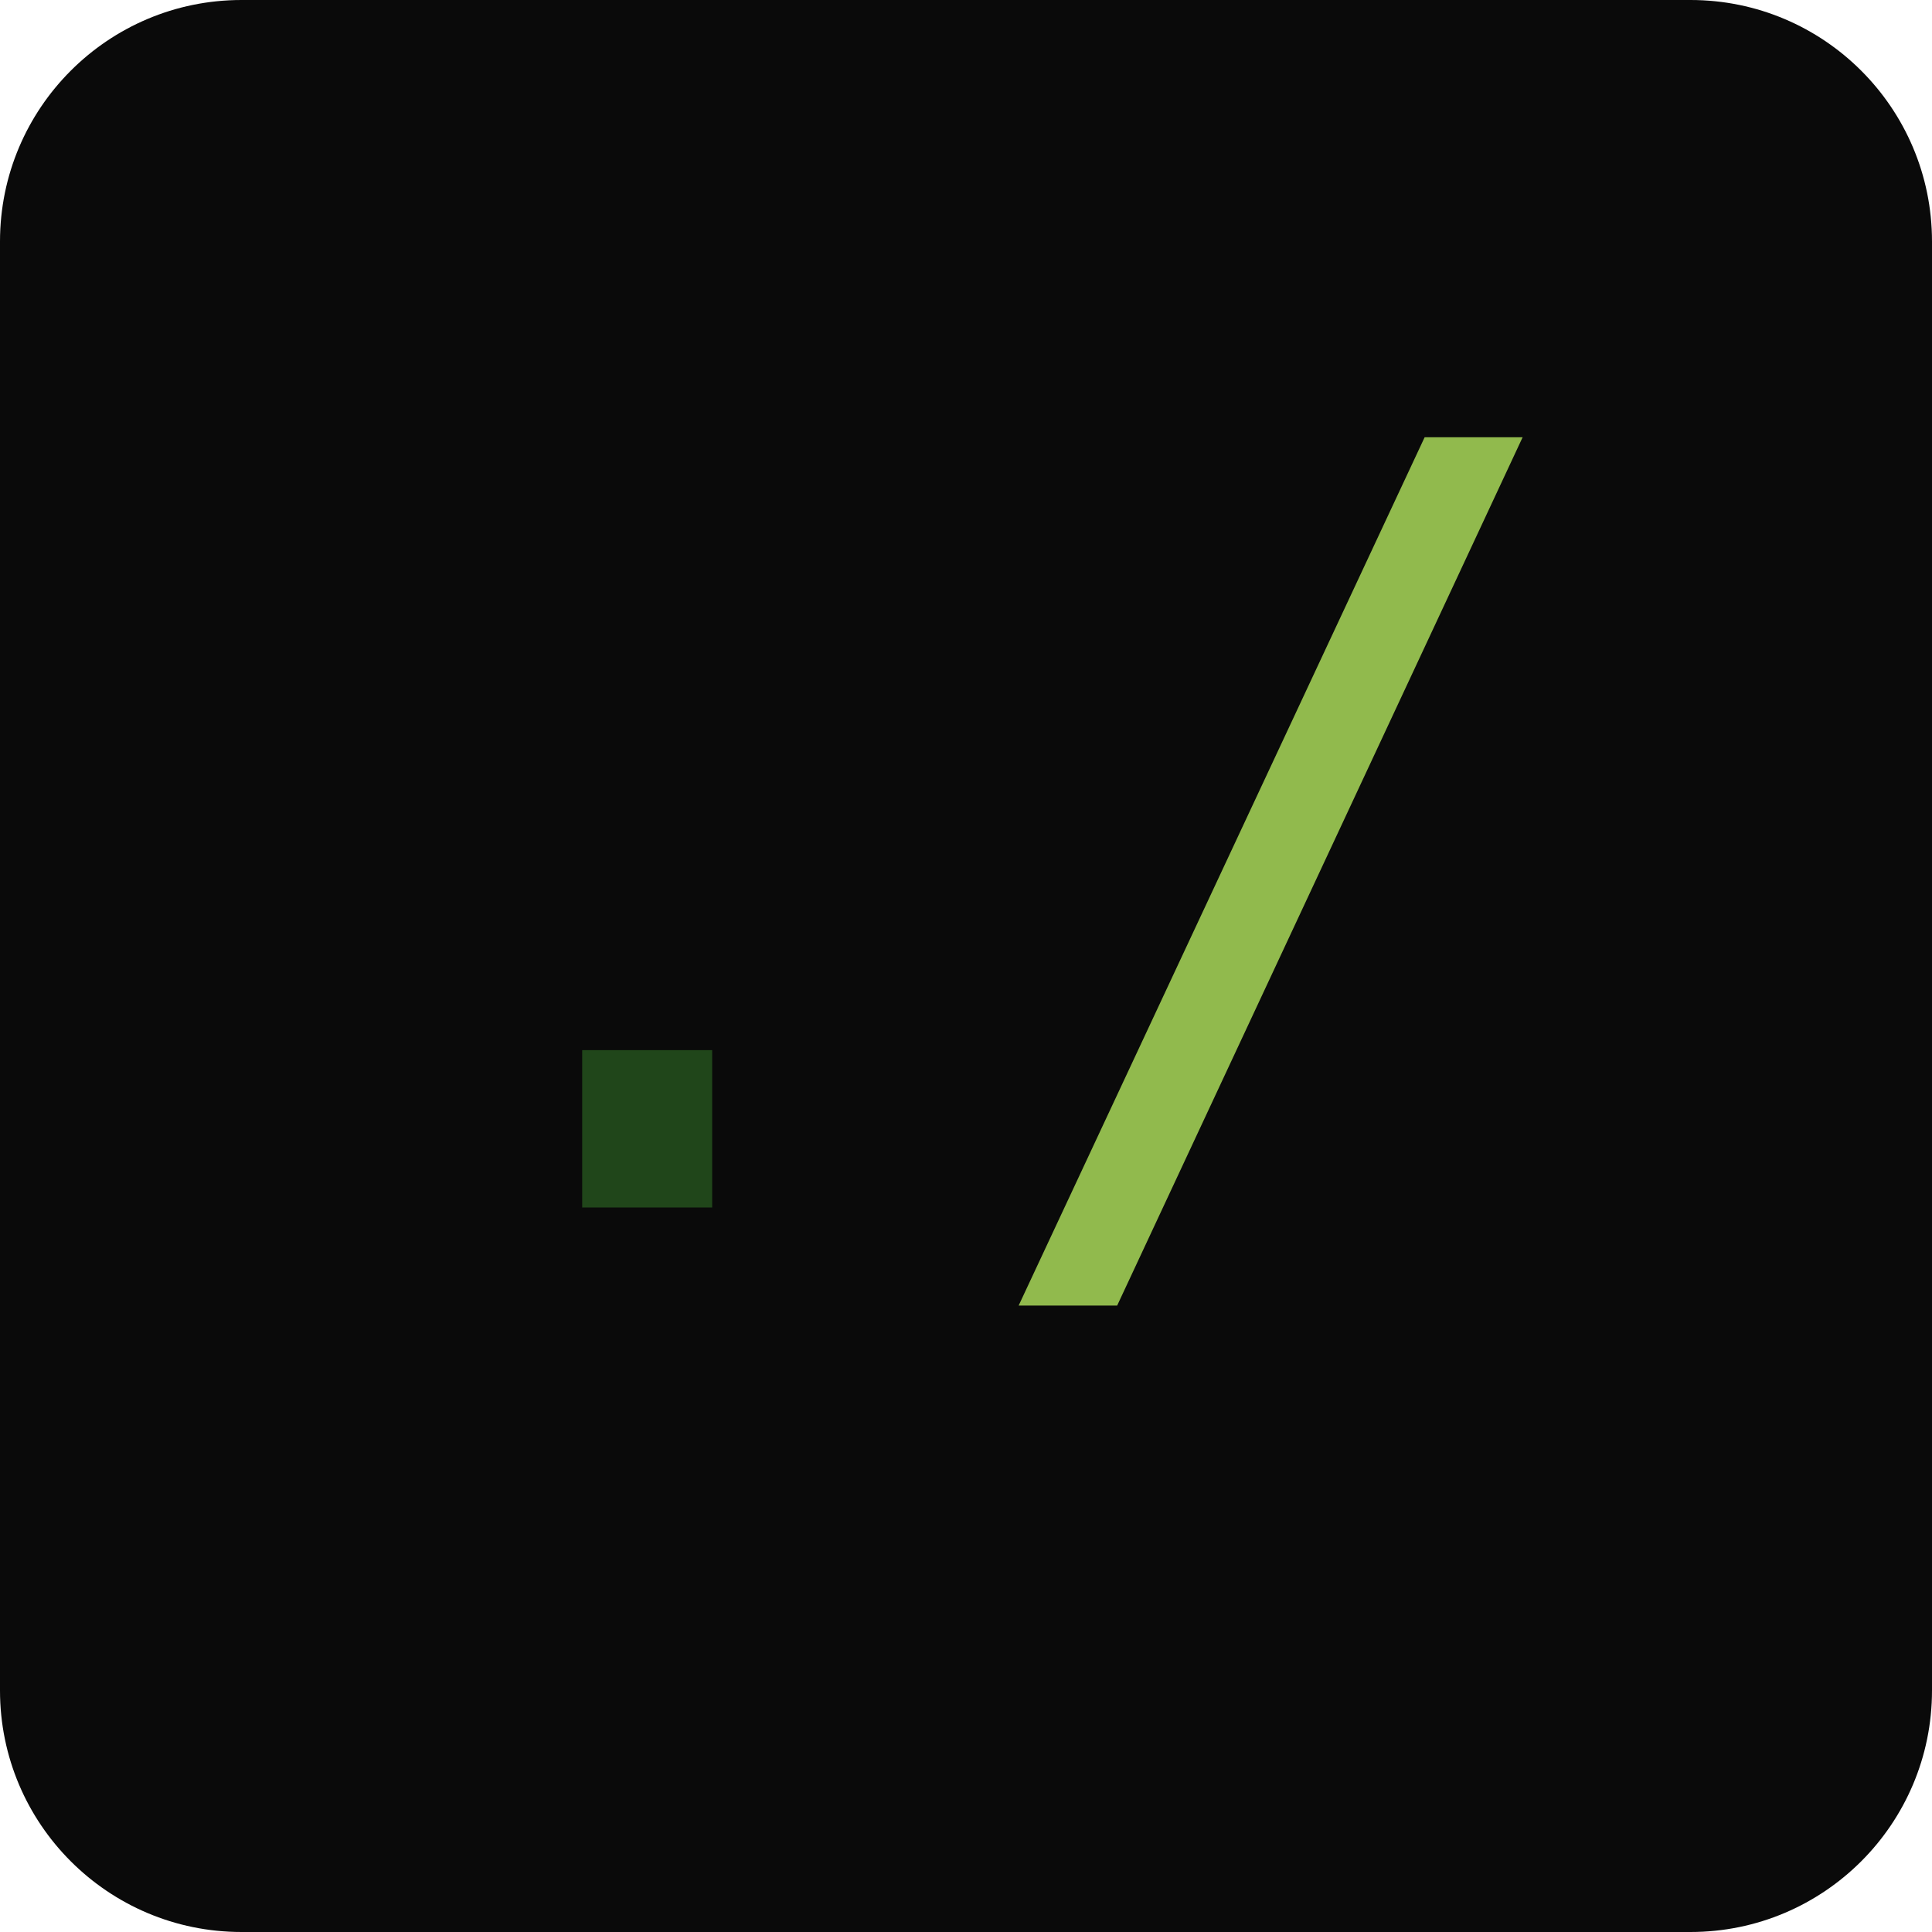
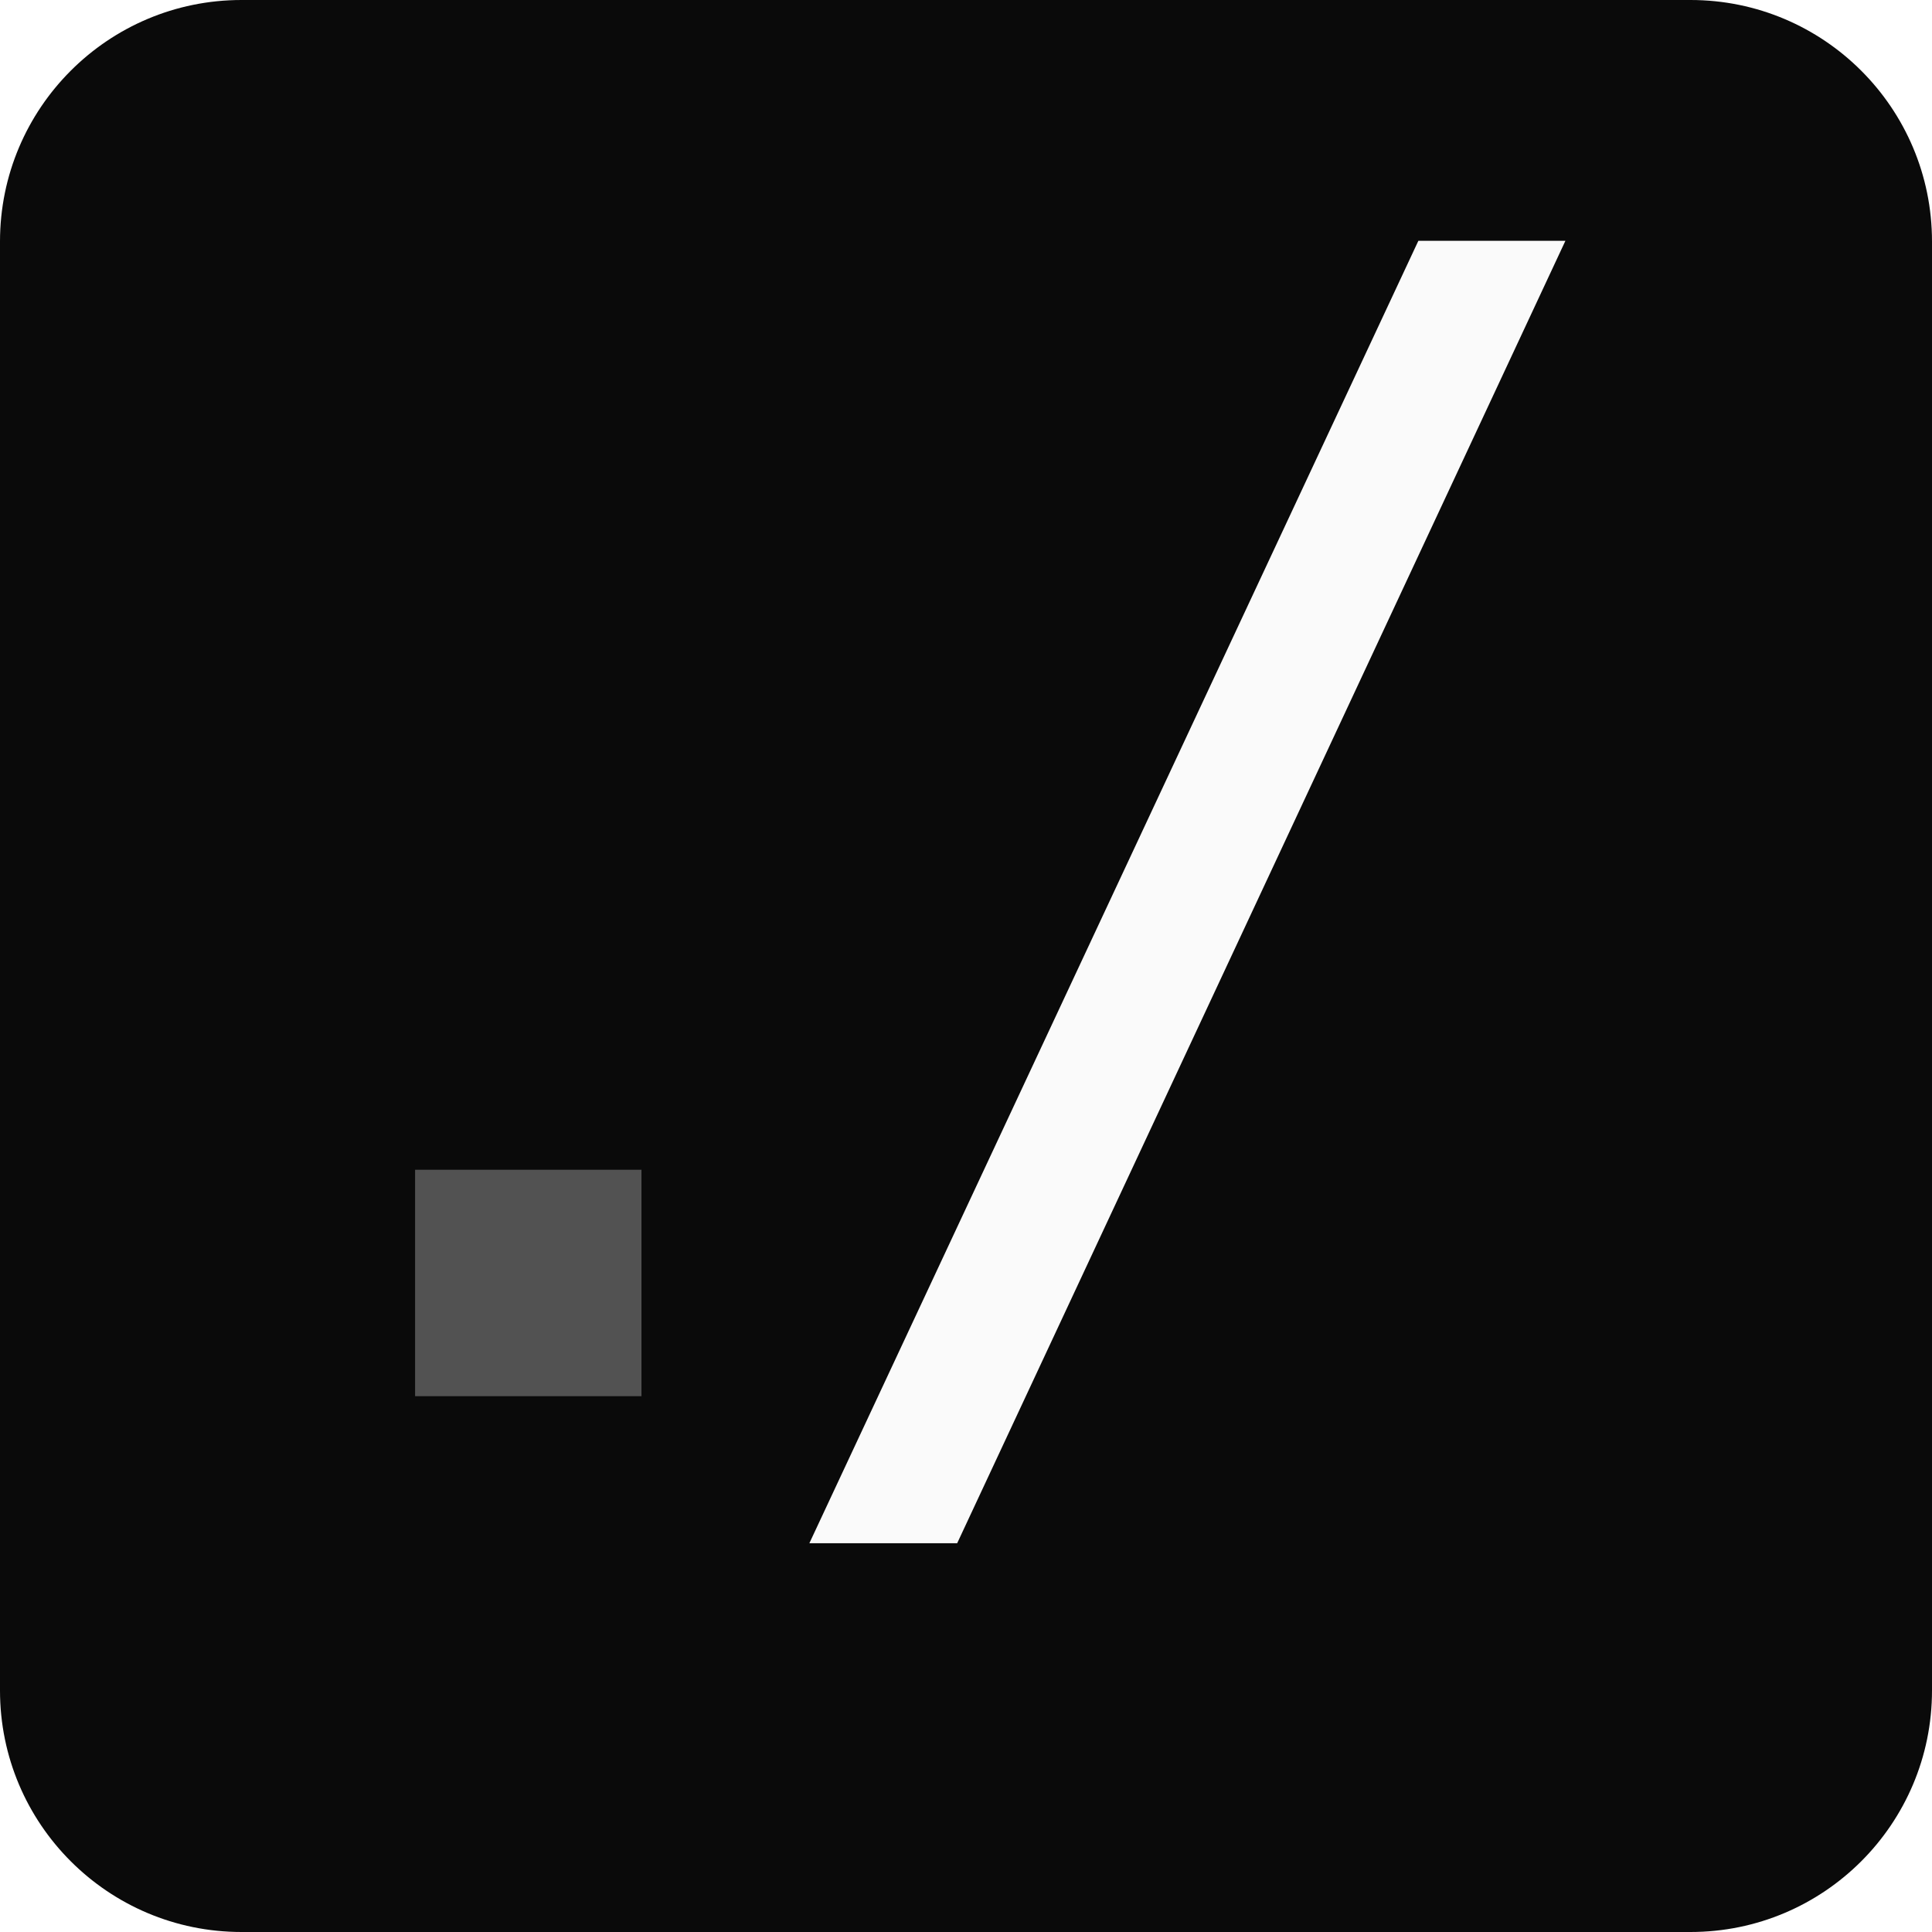
<svg xmlns="http://www.w3.org/2000/svg" viewBox="0 0 512 512">
  <rect width="512" height="512" rx="64" fill="#0a0a0a" />
-   <text x="256" y="320" font-family="ui-monospace, SFMono-Regular, 'SF Mono', Menlo, Consolas, monospace" font-size="280" font-weight="500" text-anchor="middle" fill="#91BA4D">
-     <tspan fill="#20461A">.</tspan>/</text>
+   <rect x="110" y="310" width="60" height="60" fill="#525252" />
+   <text x="320" y="370" font-family="'Geist Mono', ui-monospace, SFMono-Regular, 'SF Mono', Menlo, Consolas, monospace" font-size="420" font-weight="500" text-anchor="middle" fill="#fafafa">
+     <tspan>/</tspan>
+   </text>
</svg>
